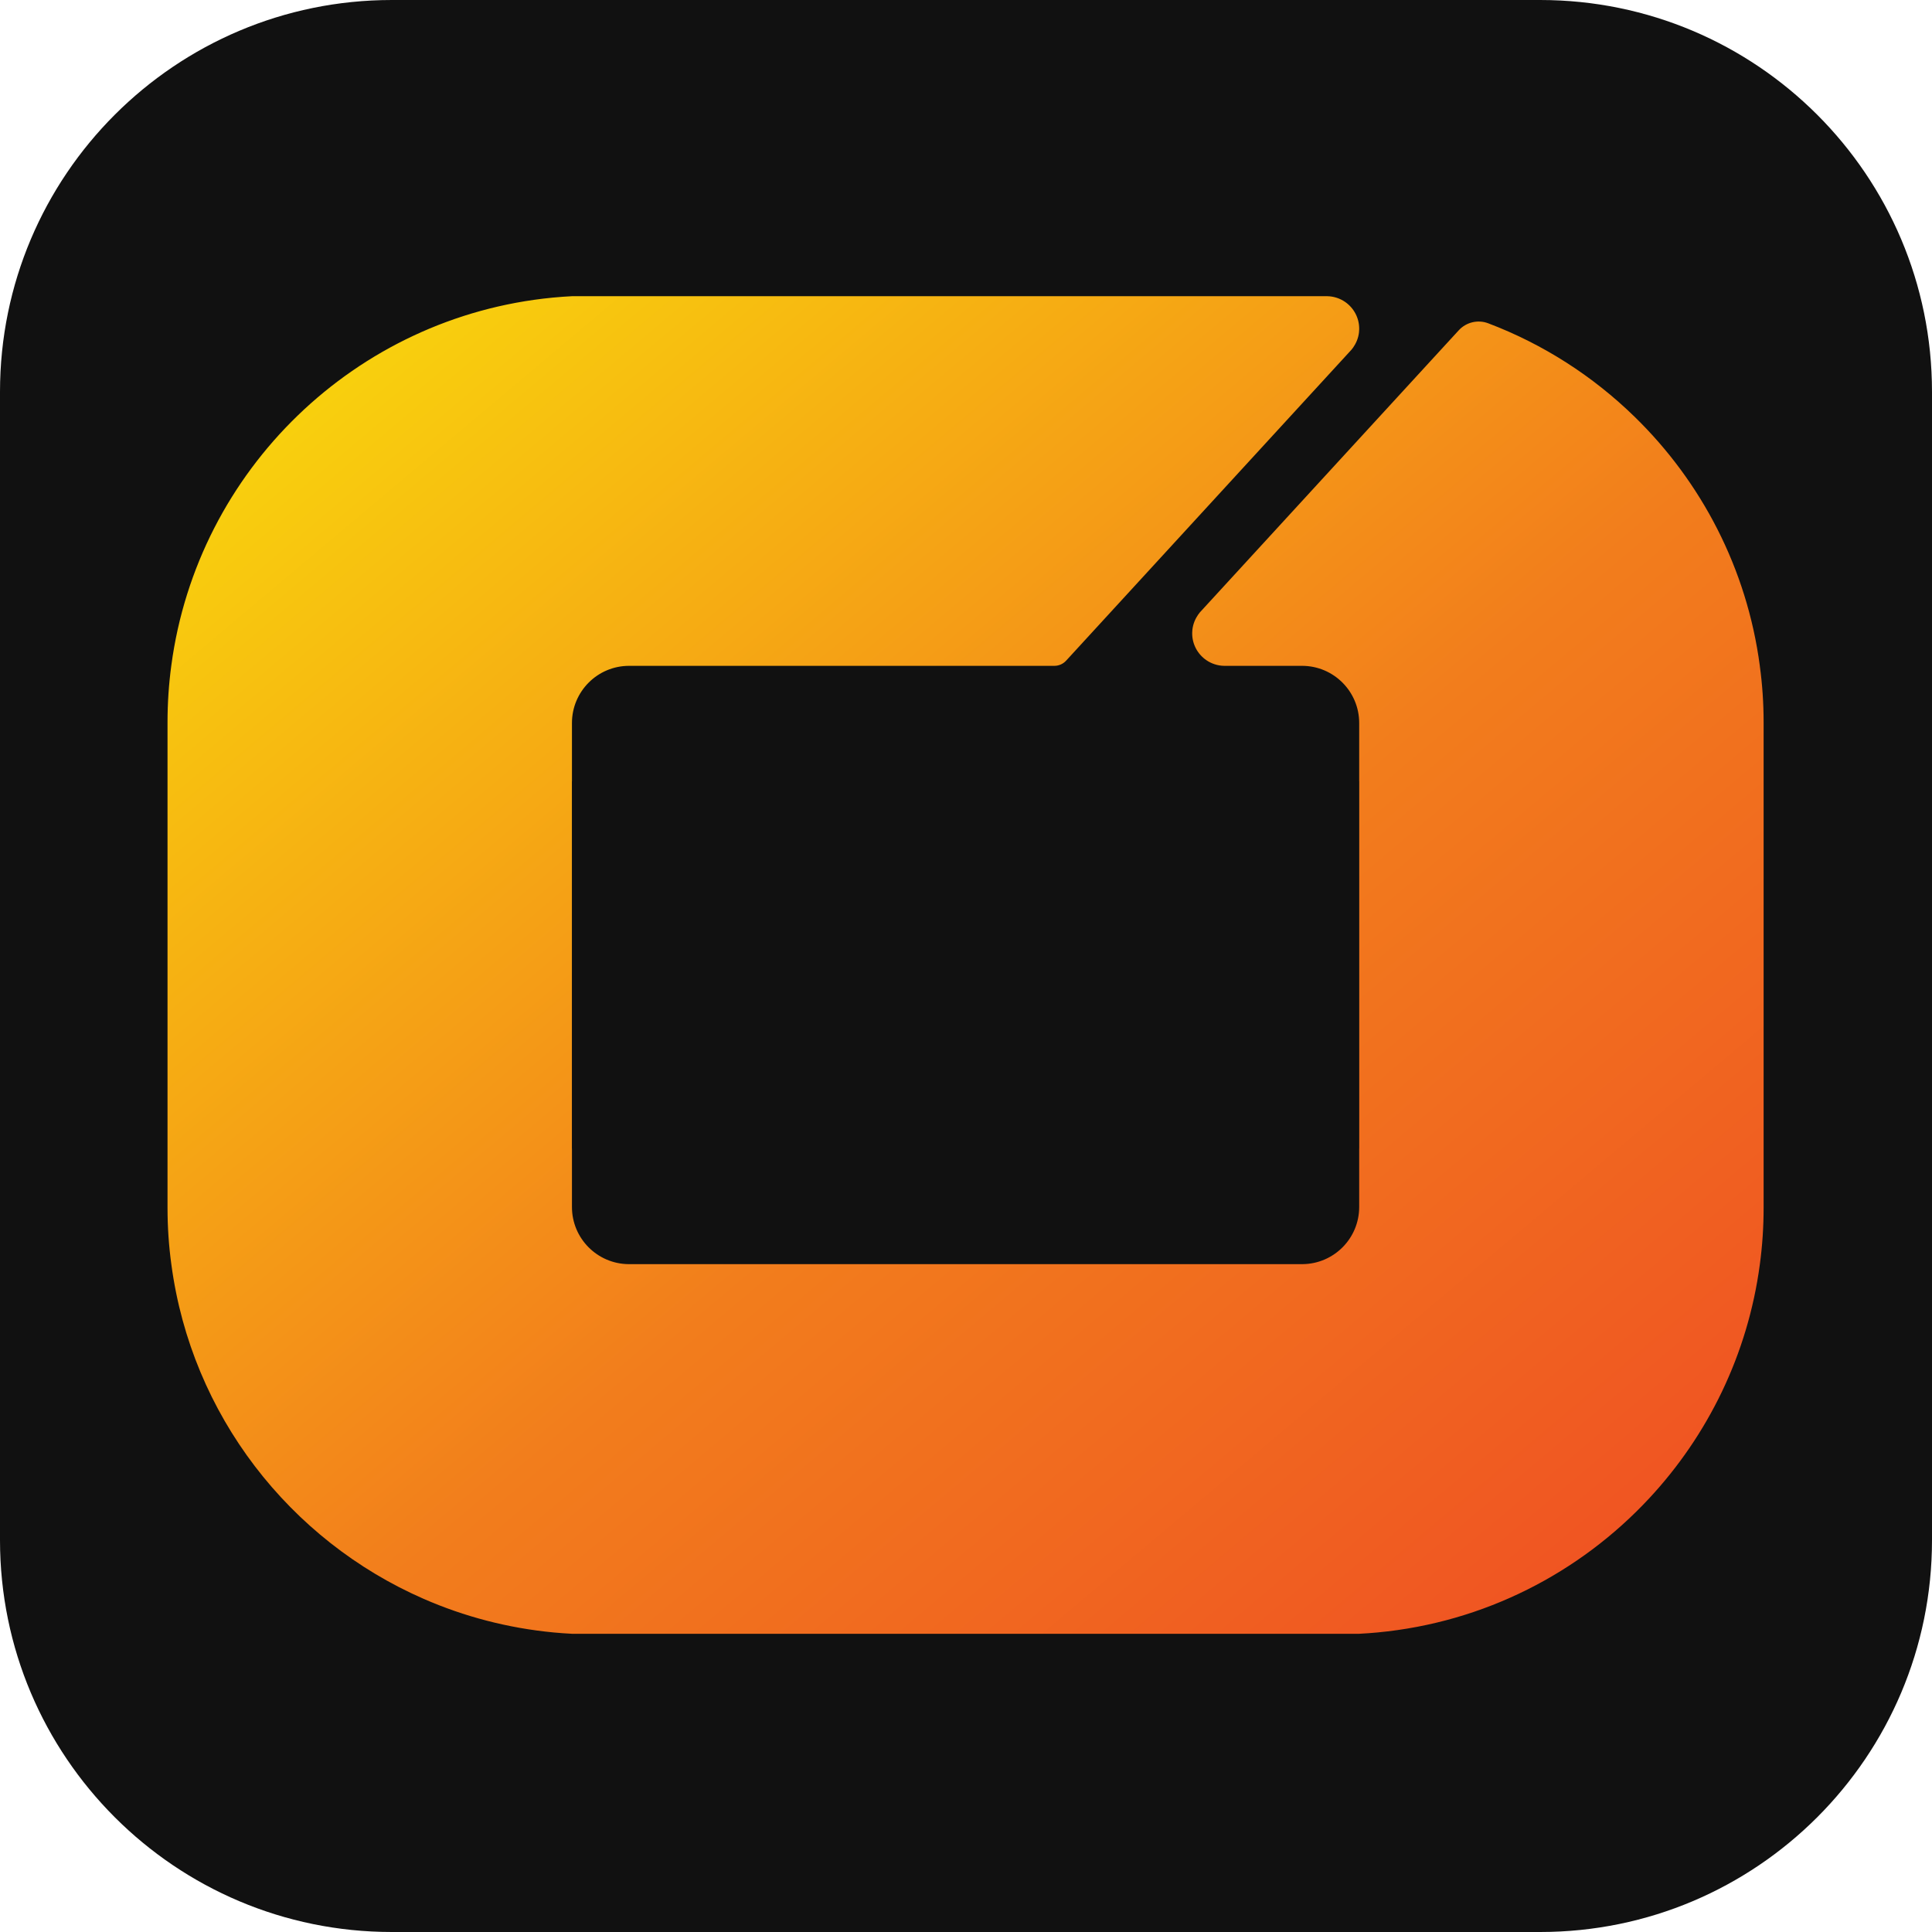
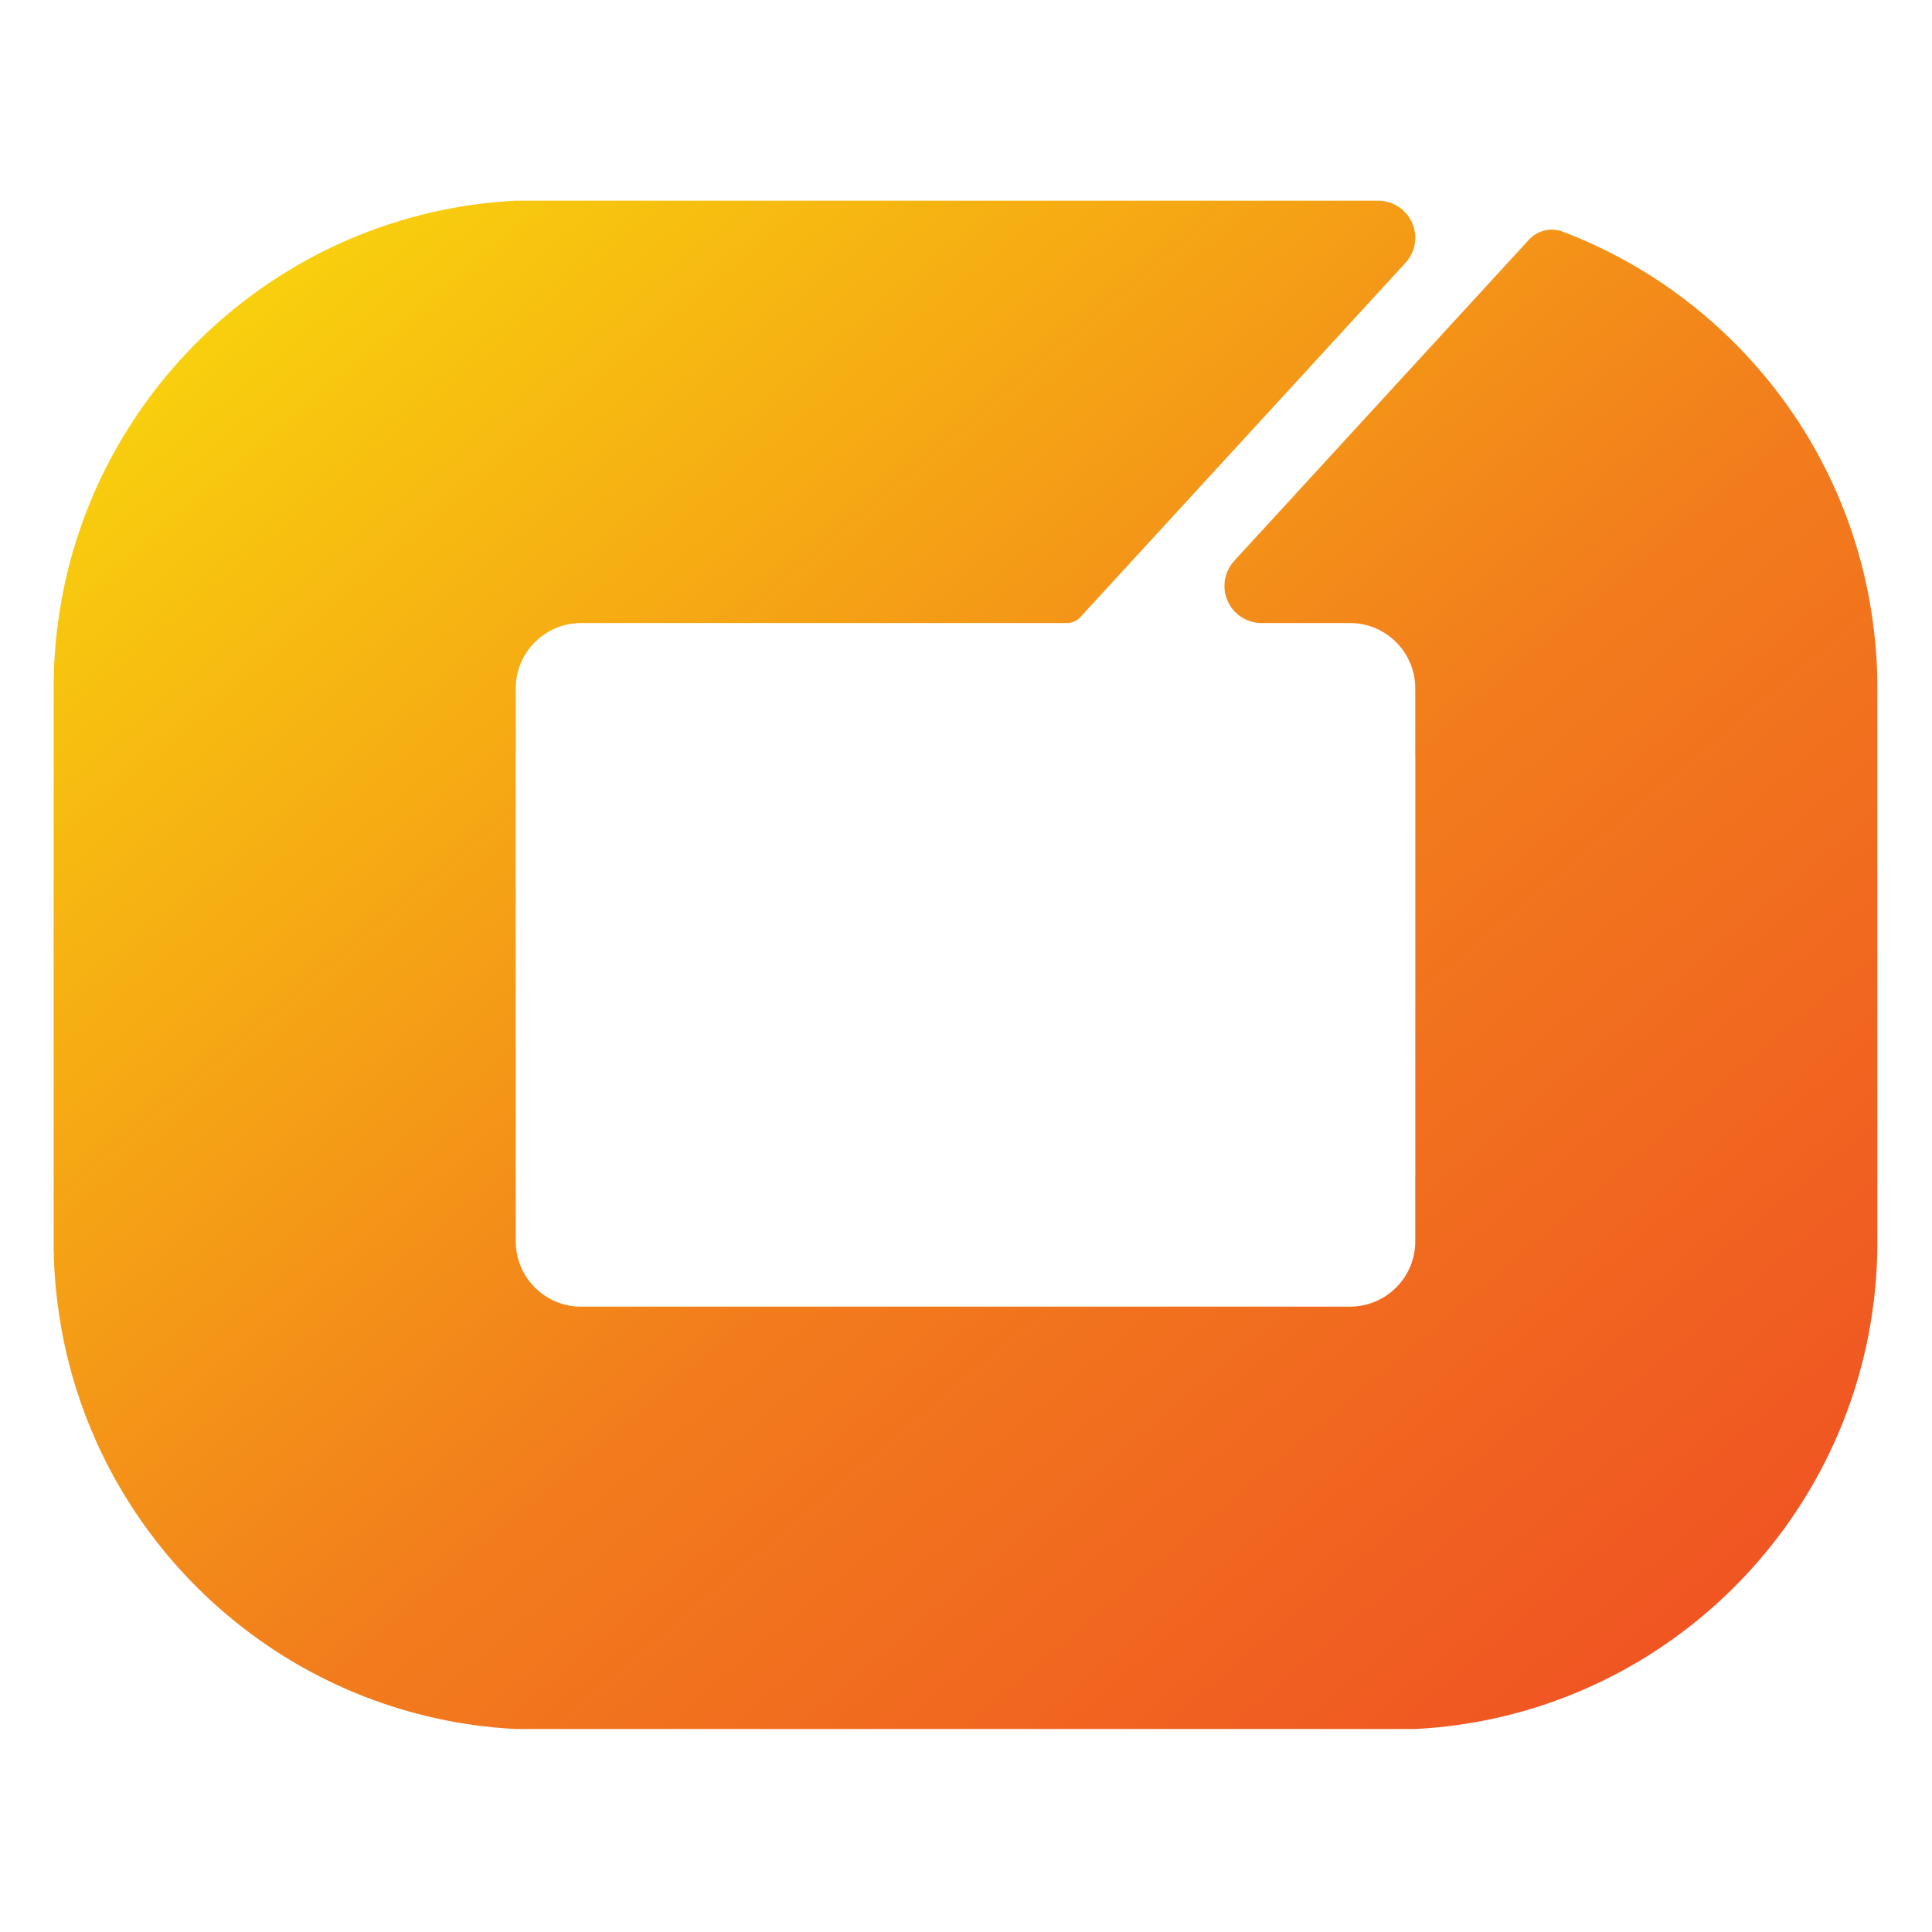
- <svg xmlns="http://www.w3.org/2000/svg" viewBox="222 660 641 641">
+ <svg xmlns="http://www.w3.org/2000/svg" viewBox="262 700 561 561">
  <defs>
    <linearGradient id="g1" x1="0" y1="1" x2="1" y2="0">
      <stop offset="0" stop-color="#f9de0b" />
      <stop offset=".28" stop-color="#f6ad13" />
      <stop offset=".55" stop-color="#f27d1c" />
      <stop offset="1" stop-color="#ef4c24" />
    </linearGradient>
    <linearGradient id="g2" x1="0" y1="1" x2="1" y2="0">
      <stop offset="0" stop-color="#f9de0b" />
      <stop offset=".28" stop-color="#f6ad13" />
      <stop offset=".55" stop-color="#f27d1c" />
      <stop offset="1" stop-color="#ef4c24" />
    </linearGradient>
    <linearGradient id="g3" x1="0" y1="1" x2="1" y2="0">
      <stop offset="0" stop-color="#f9de0b" />
      <stop offset=".28" stop-color="#f6ad13" />
      <stop offset=".55" stop-color="#f27d1c" />
      <stop offset="1" stop-color="#ef4c24" />
    </linearGradient>
  </defs>
-   <rect x="222" y="660" width="641" height="641" rx="130" fill="#111" />
  <path transform="matrix(1,0,0,-1,0,1400)" d="M411.763 641.726C409.719 641.62 407.71 641.479 405.682 641.285 405.559 641.268 405.418 641.268 405.295 641.25 339.879 634.888 287.502 583.993 278.85 519.281 278.004 513.077 277.581 506.751 277.581 500.319V339.367C277.581 332.935 278.004 326.591 278.868 320.387 285.529 270.567 318.096 228.959 362.542 209.539 375.97 203.67 390.474 199.829 405.682 198.383 407.71 198.19 409.719 198.049 411.763 197.943H672.953C674.997 198.049 677.007 198.19 679.034 198.383 714.491 201.731 746.159 218.174 769.122 242.829 788.63 263.765 801.884 290.623 805.866 320.387 806.712 326.591 807.135 332.917 807.135 339.35V500.301C807.135 506.663 806.712 512.937 805.866 519.087 805.869 519.09 805.87 519.092 805.873 519.095 801.607 551.35 786.47 580.18 764.294 601.757 750.532 615.182 734.053 625.803 715.757 632.74 712.334 634.038 708.458 633.107 705.982 630.41L696.146 619.697 672.953 594.426 630.112 547.742C626.764 544.094 623.433 540.464 620.085 536.816 619.362 535.935 618.393 534.489 617.881 532.534 617.6 531.441 617.547 530.525 617.547 530.067 617.477 526.313 619.344 522.964 622.235 520.973 623.909 519.827 625.953 519.123 628.138 519.087H653.991C664.459 519.087 672.953 510.592 672.953 500.125V480.775H672.971V358.894H672.953V339.535C672.953 329.125 664.551 320.675 654.163 320.582H430.553C420.165 320.675 411.763 329.125 411.763 339.535V358.894H411.745V480.775H411.763V500.125C411.763 510.592 420.257 519.087 430.725 519.087H571.815C573.295 519.087 574.705 519.704 575.709 520.797L660.388 613.071C663.737 616.719 667.067 620.349 670.415 623.997 671.138 624.878 672.107 626.323 672.619 628.279 672.9 629.372 672.953 630.288 672.953 630.747 673.024 634.5 671.156 637.849 668.265 639.84 666.591 640.985 664.547 641.69 662.362 641.726Z" fill="url(#g1)" />
</svg>
